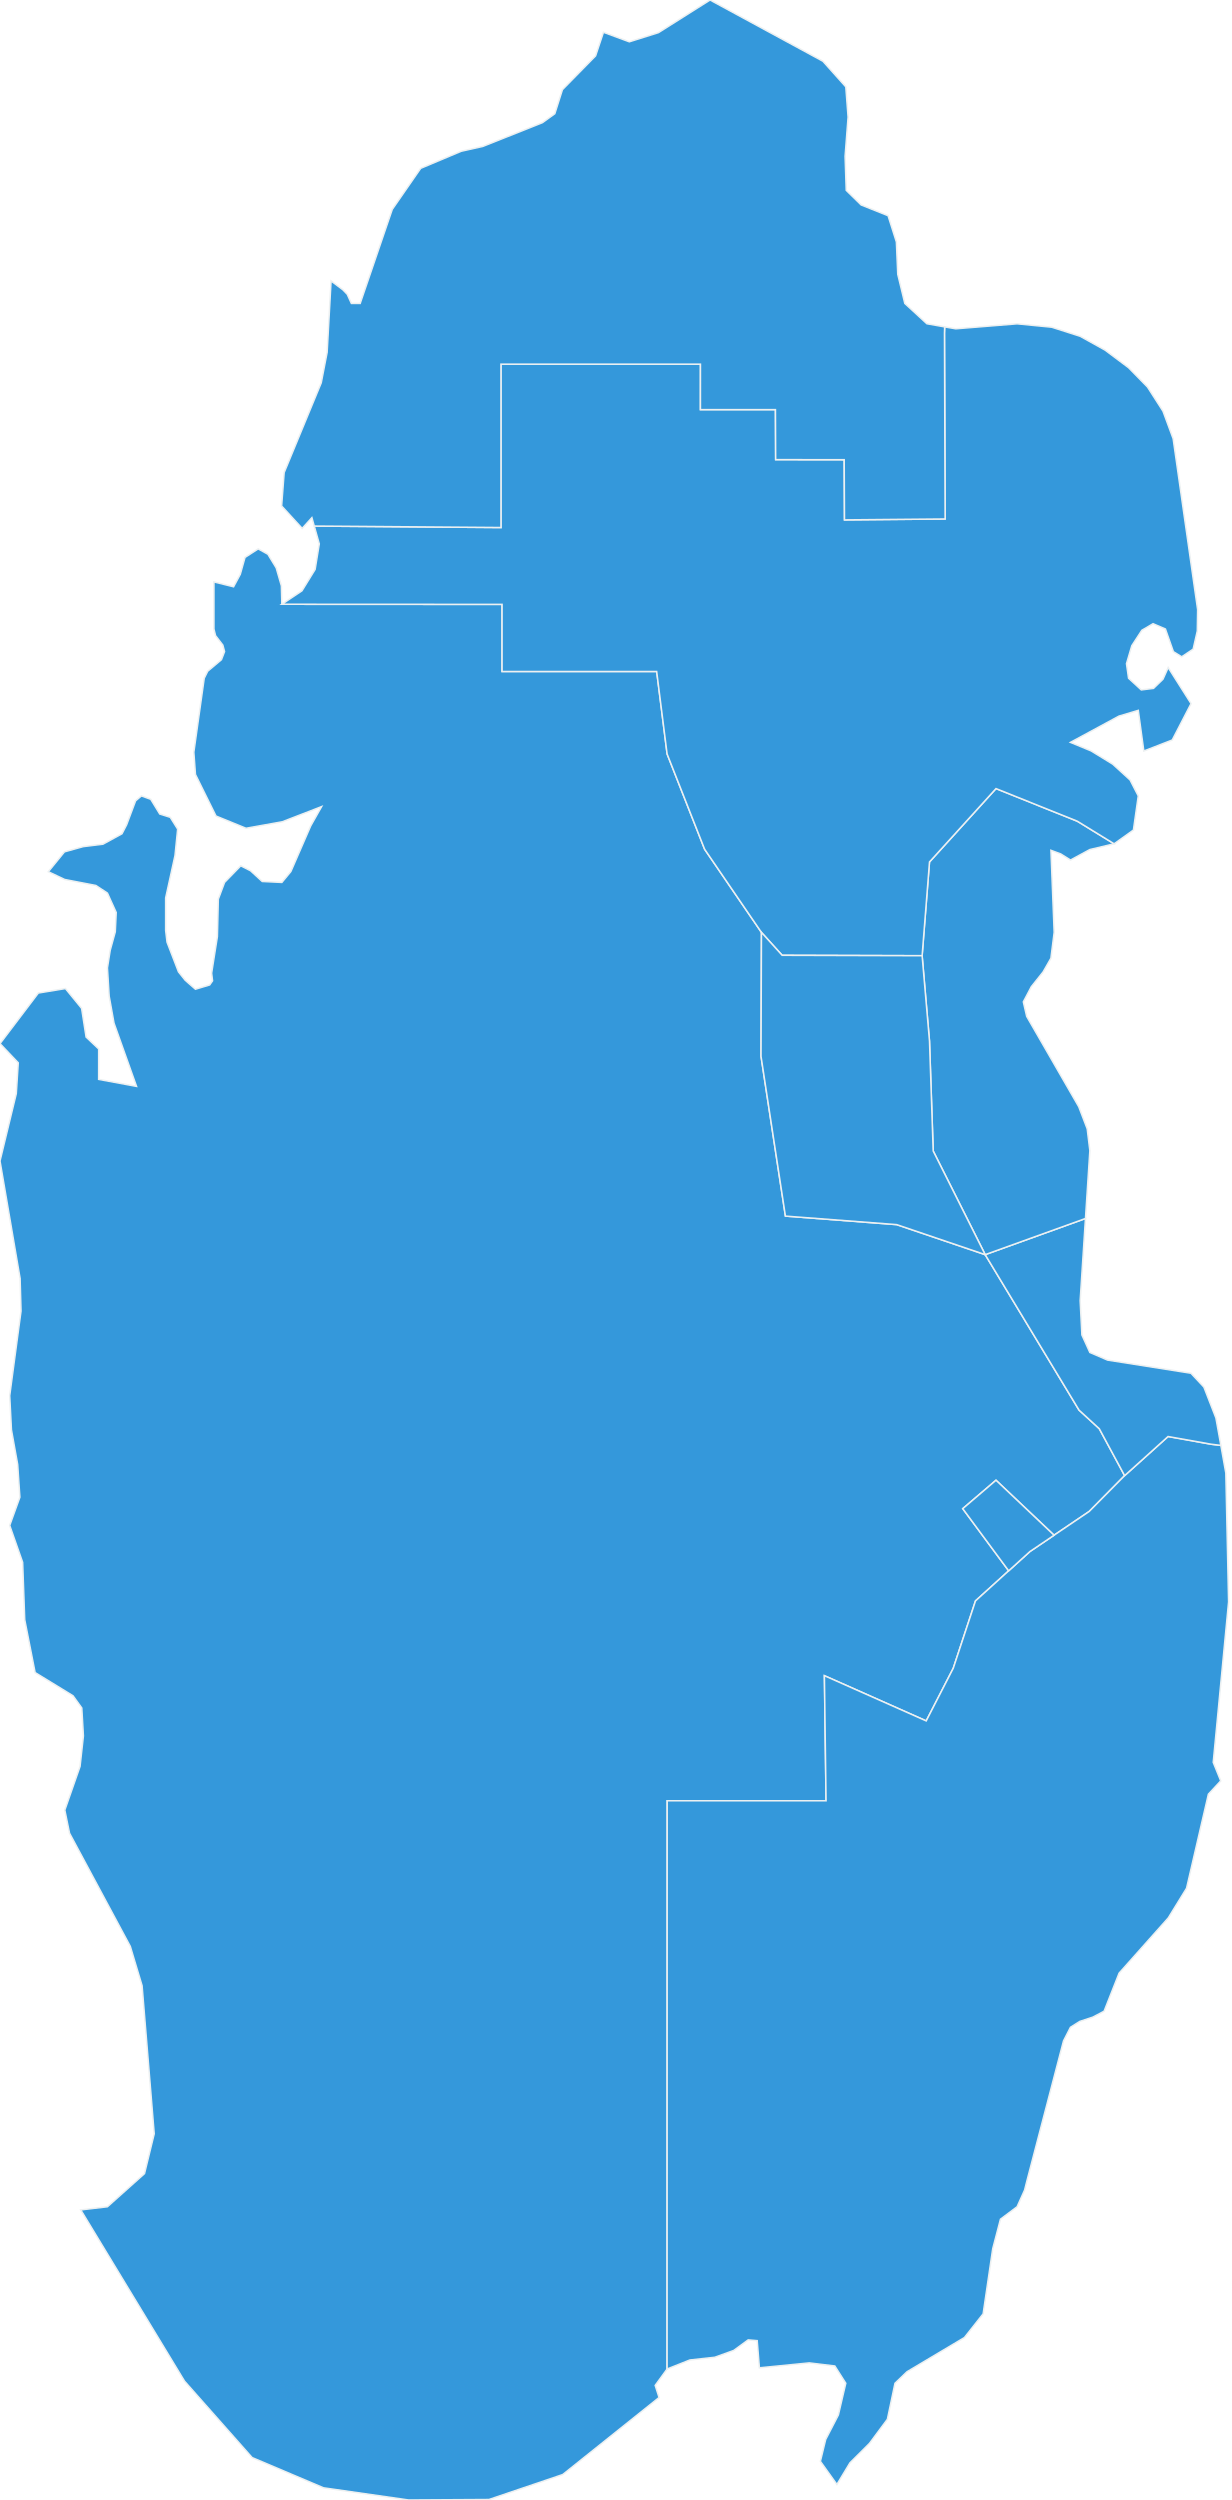
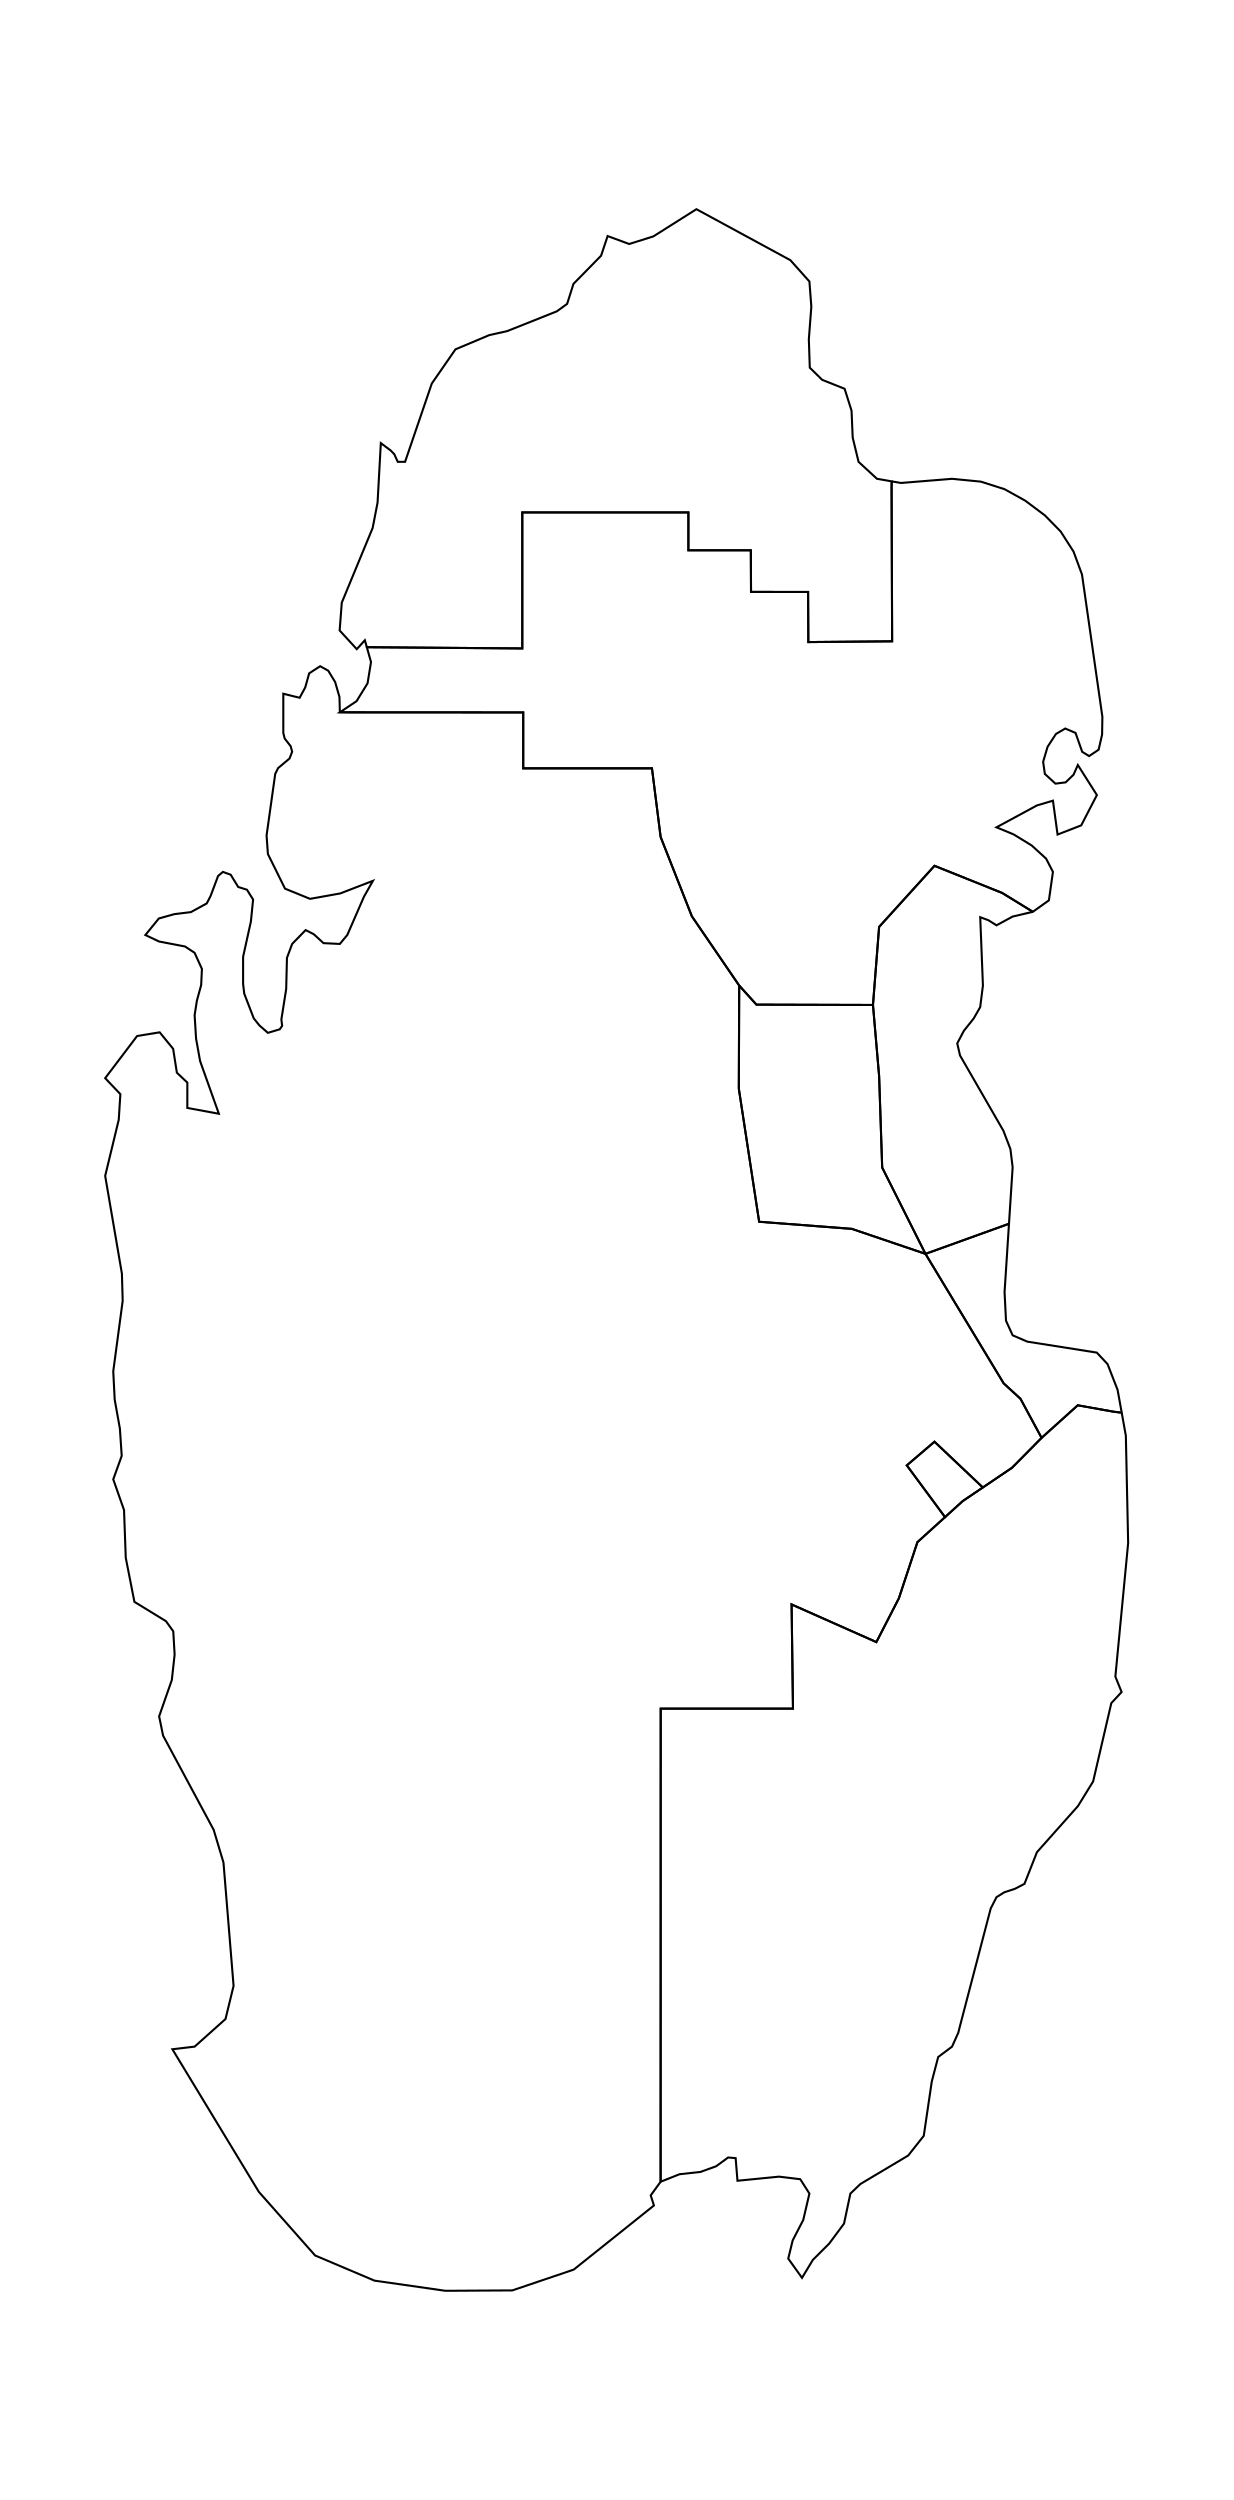
- <svg xmlns="http://www.w3.org/2000/svg" fill="#3498db" stroke="#ecf0f1" stroke-width="1" width="800" height="1624" viewBox="0 0 800 1624">
-   <path d="M265.454,1624 210.133,1616.081 163.771,1596.437 119.887,1546.819 52.451,1435.556 69.785,1433.502 93.872,1411.971 100.175,1386.122 92.296,1289.909 84.642,1264.363 45.173,1190.863 42.096,1175.837 52.001,1147.467 54.177,1127.658 53.127,1109.493 47.424,1101.584 22.811,1086.505 16.058,1052.139 14.707,1014.878 6.303,990.924 12.906,972.615 11.481,951.334 7.429,928.811 6.303,906.656 13.657,851.683 13.057,830.464 0,754.182 10.58,710.424 11.856,690.419 0,677.935 24.912,645.066 42.512,642.169 53.016,655.03 55.933,673.678 64.102,681.393 64.082,701.166 88.694,705.712 74.062,664.623 70.91,647.092 69.785,628.732 71.586,617.317 74.887,605.322 75.488,592.746 69.785,580.17 62.281,575.205 42.021,571.316 31.366,566.268 41.871,553.357 54.027,549.964 66.858,548.391 79.24,541.604 82.241,535.81 88.094,520.206 91.846,517.018 97.924,519.212 103.777,528.774 110.605,530.926 115.408,538.583 113.682,555.716 107.604,583.273 107.604,604.412 108.504,612.023 115.933,631.296 120.36,636.837 126.963,642.585 136.193,639.815 138.069,637.127 137.469,632.164 141.22,608.383 141.821,584.059 145.873,573.219 156.378,562.42 162.756,565.647 170.335,572.598 183.091,573.219 188.944,566.144 201.851,536.472 208.904,523.972 183.392,533.823 159.83,538.045 140.32,530.098 126.963,503.109 125.913,488.618 132.666,440.58 134.917,436.023 143.847,428.526 145.873,423.265 144.747,419.039 140.02,412.907 138.969,408.64 138.969,378.018 151.726,381.167 156.078,373.086 159.154,362.103 167.709,356.549 174.012,360.03 179.415,368.9 182.791,380.587 183.091,392.522 326.146,392.603 326.146,436.218 426.582,436.218 433.353,489.78 457.717,551.656 494.645,605.698 494.359,686.177 510.209,789.973 582.462,795.505 639.974,815.015 700.964,916.028 714.115,928.105 730.554,958.567 707.54,981.848 684.717,997.276 647.001,961.567 625.402,980.032 655.228,1020.4 633.684,1039.938 619.247,1083.664 601.664,1117.907 535.528,1088.53 536.608,1169.796 433.414,1169.796 433.341,1538.922 425.612,1549.553 427.713,1556.121 428.086,1557.465 365.564,1607.458 317.629,1623.687 265.454,1624Z" name="Ar Rayyān" name_en="Al Rayyan Municipality" gn_name="Baladiyat ar Rayyan" admin="Qatar" adm0_a3="QAT" iso_3166_2="QA-RA" iso_a2="QA" postal="RA" type="Baladiyah" type_en="Municipality" wikidataid="Q311272" />
-   <path d="M793.071,938.918 796.297,956.902 798.098,1040.599 788.118,1144.831 792.996,1156.856 784.967,1165.503 770.785,1226.59 758.929,1245.848 726.963,1281.765 717.208,1306.484 709.854,1310.35 701.45,1313.106 695.372,1316.93 690.87,1325.73 666.858,1417.56 665.582,1422.655 660.705,1433.502 649.899,1441.595 644.872,1460.779 638.644,1503.08 626.488,1518.477 589.194,1540.687 581.39,1548.158 576.438,1571.552 564.807,1587.228 552.126,1599.866 543.646,1613.898 532.916,1598.881 536.368,1584.684 544.622,1568.721 549.424,1548.158 542.296,1536.951 525.712,1534.94 493.296,1538.142 491.87,1520.489 486.018,1519.996 476.638,1526.852 464.332,1531.286 448.124,1533.051 433.341,1538.922 433.414,1169.796 536.608,1169.796 535.528,1088.53 601.664,1117.907 619.247,1083.664 633.684,1039.938 655.228,1020.4 669.04,1007.873 684.717,997.276 707.54,981.848 730.554,958.567 758.762,933.161 786.78,938.164 793.071,938.918Z" name="Al Wakrah" name_en="Al Wakrah" gn_name="Baladiyat al Wakrah" admin="Qatar" adm0_a3="QAT" iso_3166_2="QA-WA" iso_a2="QA" postal="WA" type="Baladiyah" type_en="Municipality" wikidataid="Q310893" />
-   <path d="M705.127,791.524 701.675,844.913 702.801,867.204 707.978,878.554 719.459,883.506 773.636,892.049 782.04,901.044 789.844,921.097 793.071,938.918 786.78,938.164 758.762,933.161 730.554,958.567 714.115,928.105 700.964,916.028 639.974,815.015 705.127,791.524Z" name="Ad Dawhah" name_en="Doha" gn_name="Baladiyat ad Dawhah" admin="Qatar" adm0_a3="QAT" iso_3166_2="QA-DA" iso_a2="QA" postal="DA" type="Baladiyah" type_en="Municipality" wikidataid="Q3861" />
-   <path d="M684.717,997.276 669.04,1007.873 655.228,1020.4 625.402,980.032 647.001,961.567 684.717,997.276Z" name="Ad Dawhah" name_en="Doha" gn_name="Baladiyat ad Dawhah" admin="Qatar" adm0_a3="QAT" iso_3166_2="QA-DA" iso_a2="QA" postal="DA" type="Baladiyah" type_en="Municipality" wikidataid="Q3861" />
-   <path d="M723.736,548.143 707.978,551.868 695.372,558.695 689.069,554.723 682.691,552.364 684.792,605.653 682.841,621.081 682.691,622.445 677.588,631.378 669.934,640.972 664.757,650.814 666.933,660.241 700.775,718.978 706.252,733.317 707.978,747.489 705.127,791.524 639.974,815.015 606.203,747.697 603.804,676.323 599.01,620.837 603.804,559.919 647.001,512.267 699.798,533.448 723.736,548.143Z" name="Al Daayen" name_en="Al Daayen" gn_name="Baladiyat az Za`ayin" admin="Qatar" adm0_a3="QAT" iso_3166_2="QA-ZA" iso_a2="QA" postal="DA" type="Baladiyah" type_en="Municipality" wikidataid="Q310786" />
-   <path d="M613.656,212.34 620.86,213.585 660.705,210.348 683.216,212.547 701.675,218.44 717.808,227.403 733.116,238.855 745.422,251.426 755.477,267.107 762.08,284.984 777.988,396.003 777.763,409.883 775.062,421.69 767.633,426.661 762.23,423.306 757.053,408.599 749.024,405.16 741.745,409.427 735.217,419.453 731.765,431.135 733.116,440.58 741.37,448.16 749.324,447.165 755.477,441.201 758.854,433.621 773.711,457.064 761.48,480.71 743.021,487.873 739.419,461.454 726.888,465.181 695.372,482.242 708.804,487.79 722.836,496.402 734.091,506.669 739.419,517.018 736.267,539.204 723.736,548.143 699.798,533.448 647.001,512.267 603.804,559.919 599.01,620.837 508.082,620.564 494.645,605.698 457.717,551.656 433.353,489.78 426.582,436.218 326.146,436.218 326.146,392.603 183.091,392.522 196.148,383.778 204.702,369.895 207.404,353.315 204.153,341.784 204.321,341.722 325.421,342.684 325.421,236.572 455.013,236.572 454.999,266.098 503.728,266.098 503.872,298.575 548.396,298.643 548.583,337.721 613.958,337.115 613.529,216.406 613.656,212.34Z" name="Al Khawr" name_en="Al Khor" gn_name="Baladiyat al Khawr wa adh Dhakhirah" admin="Qatar" adm0_a3="QAT" iso_3166_2="QA-KH" iso_a2="QA" postal="KH" type="Baladiyah" type_en="Municipality" wikidataid="Q1156471" />
-   <path d="M204.153,341.784 202.601,336.278 196.298,343.242 182.941,328.691 184.592,306.964 208.679,248.688 212.506,228.897 215.057,182.497 222.711,188.225 225.563,191.173 228.264,197.108 233.967,197.108 254.827,135.996 273.286,109.333 299.625,98.242 313.581,95.126 352.376,79.672 360.405,73.855 365.357,58.232 386.893,36.289 391.996,20.952 408.804,27.145 427.713,21.201 461.255,0 534.567,39.78 549.424,56.404 550.925,76.057 548.974,101.524 549.724,123.662 559.404,133.131 576.888,140.107 582.291,157.173 583.191,178.18 587.768,197.108 602.1,210.306 613.656,212.34 613.529,216.406 613.958,337.115 548.583,337.721 548.396,298.643 503.872,298.575 503.728,266.098 454.999,266.098 455.013,236.572 325.421,236.572 325.421,342.684 204.321,341.722 204.153,341.784Z" name="Madinat ach Shamal" name_en="Madinat ash Shamal" gn_name="Baladiyat ash Shamal" admin="Qatar" adm0_a3="QAT" iso_3166_2="QA-MS" iso_a2="QA" postal="MS" type="Baladiyah" type_en="Municipality" wikidataid="Q310872" />
-   <path d="M494.645,605.698 508.082,620.564 599.01,620.837 603.804,676.323 606.203,747.697 639.974,815.015 582.462,795.505 510.209,789.973 494.359,686.177 494.645,605.698Z" name="Umm Salal" name_en="Umm Salal Municipality" gn_name="Baladiyat Umm Salal" admin="Qatar" adm0_a3="QAT" iso_3166_2="QA-US" iso_a2="QA" postal="US" type="Baladiyah" type_en="Municipality" wikidataid="Q990414" />
+ <svg xmlns="http://www.w3.org/2000/svg" baseProfile="full" height="600px" version="1.1" viewBox="-80.622 -163.212 959.342 1950.424" width="296px">
+   <defs />
+   <path d="M 265.454,1624.0 L 210.133,1616.081 L 163.771,1596.437 L 119.887,1546.819 L 52.451,1435.556 L 69.785,1433.502 L 93.872,1411.971 L 100.175,1386.122 L 92.296,1289.909 L 84.642,1264.363 L 45.173,1190.863 L 42.096,1175.837 L 52.001,1147.467 L 54.177,1127.658 L 53.127,1109.493 L 47.424,1101.584 L 22.811,1086.505 L 16.058,1052.139 L 14.707,1014.878 L 6.303,990.924 L 12.906,972.615 L 11.481,951.334 L 7.429,928.811 L 6.303,906.656 L 13.657,851.683 L 13.057,830.464 L 0.0,754.182 L 10.58,710.424 L 11.856,690.419 L 0.0,677.935 L 24.912,645.066 L 42.512,642.169 L 53.016,655.03 L 55.933,673.678 L 64.102,681.393 L 64.082,701.166 L 88.694,705.712 L 74.062,664.623 L 70.91,647.092 L 69.785,628.732 L 71.586,617.317 L 74.887,605.322 L 75.488,592.746 L 69.785,580.17 L 62.281,575.205 L 42.021,571.316 L 31.366,566.268 L 41.871,553.357 L 54.027,549.964 L 66.858,548.391 L 79.24,541.604 L 82.241,535.81 L 88.094,520.206 L 91.846,517.018 L 97.924,519.212 L 103.777,528.774 L 110.605,530.926 L 115.408,538.583 L 113.682,555.716 L 107.604,583.273 L 107.604,604.412 L 108.504,612.023 L 115.933,631.296 L 120.36,636.837 L 126.963,642.585 L 136.193,639.815 L 138.069,637.127 L 137.469,632.164 L 141.22,608.383 L 141.821,584.059 L 145.873,573.219 L 156.378,562.42 L 162.756,565.647 L 170.335,572.598 L 183.091,573.219 L 188.944,566.144 L 201.851,536.472 L 208.904,523.972 L 183.392,533.823 L 159.83,538.045 L 140.32,530.098 L 126.963,503.109 L 125.913,488.618 L 132.666,440.58 L 134.917,436.023 L 143.847,428.526 L 145.873,423.265 L 144.747,419.039 L 140.02,412.907 L 138.969,408.64 L 138.969,378.018 L 151.726,381.167 L 156.078,373.086 L 159.154,362.103 L 167.709,356.549 L 174.012,360.03 L 179.415,368.9 L 182.791,380.587 L 183.091,392.522 L 326.146,392.603 L 326.146,436.218 L 426.582,436.218 L 433.353,489.78 L 457.717,551.656 L 494.645,605.698 L 494.359,686.177 L 510.209,789.973 L 582.462,795.505 L 639.974,815.015 L 700.964,916.028 L 714.115,928.105 L 730.554,958.567 L 707.54,981.848 L 684.717,997.276 L 647.001,961.567 L 625.402,980.032 L 655.228,1020.4 L 633.684,1039.938 L 619.247,1083.664 L 601.664,1117.907 L 535.528,1088.53 L 536.608,1169.796 L 433.414,1169.796 L 433.341,1538.922 L 425.612,1549.553 L 427.713,1556.121 L 428.086,1557.465 L 365.564,1607.458 L 317.629,1623.687 L 265.454,1624.0" fill="none" stroke="#000000" stroke-width="1.624" />
+   <path d="M 793.071,938.918 L 796.297,956.902 L 798.098,1040.599 L 788.118,1144.831 L 792.996,1156.856 L 784.967,1165.503 L 770.785,1226.59 L 758.929,1245.848 L 726.963,1281.765 L 717.208,1306.484 L 709.854,1310.35 L 701.45,1313.106 L 695.372,1316.93 L 690.87,1325.73 L 666.858,1417.56 L 665.582,1422.655 L 660.705,1433.502 L 649.899,1441.595 L 644.872,1460.779 L 638.644,1503.08 L 626.488,1518.477 L 589.194,1540.687 L 581.39,1548.158 L 576.438,1571.552 L 564.807,1587.228 L 552.126,1599.866 L 543.646,1613.898 L 532.916,1598.881 L 536.368,1584.684 L 544.622,1568.721 L 549.424,1548.158 L 542.296,1536.951 L 525.712,1534.94 L 493.296,1538.142 L 491.87,1520.489 L 486.018,1519.996 L 476.638,1526.852 L 464.332,1531.286 L 448.124,1533.051 L 433.341,1538.922 L 433.414,1169.796 L 536.608,1169.796 L 535.528,1088.53 L 601.664,1117.907 L 619.247,1083.664 L 633.684,1039.938 L 655.228,1020.4 L 669.04,1007.873 L 684.717,997.276 L 707.54,981.848 L 730.554,958.567 L 758.762,933.161 L 786.78,938.164 L 793.071,938.918" fill="none" stroke="#000000" stroke-width="1.624" />
+   <path d="M 705.127,791.524 L 701.675,844.913 L 702.801,867.204 L 707.978,878.554 L 719.459,883.506 L 773.636,892.049 L 782.04,901.044 L 789.844,921.097 L 793.071,938.918 L 786.78,938.164 L 758.762,933.161 L 730.554,958.567 L 714.115,928.105 L 700.964,916.028 L 639.974,815.015 L 705.127,791.524" fill="none" stroke="#000000" stroke-width="1.624" />
+   <path d="M 684.717,997.276 L 669.04,1007.873 L 655.228,1020.4 L 625.402,980.032 L 647.001,961.567 L 684.717,997.276" fill="none" stroke="#000000" stroke-width="1.624" />
+   <path d="M 723.736,548.143 L 707.978,551.868 L 695.372,558.695 L 689.069,554.723 L 682.691,552.364 L 684.792,605.653 L 682.841,621.081 L 682.691,622.445 L 677.588,631.378 L 669.934,640.972 L 664.757,650.814 L 666.933,660.241 L 700.775,718.978 L 706.252,733.317 L 707.978,747.489 L 705.127,791.524 L 639.974,815.015 L 606.203,747.697 L 603.804,676.323 L 599.01,620.837 L 603.804,559.919 L 647.001,512.267 L 699.798,533.448 L 723.736,548.143" fill="none" stroke="#000000" stroke-width="1.624" />
+   <path d="M 613.656,212.34 L 620.86,213.585 L 660.705,210.348 L 683.216,212.547 L 701.675,218.44 L 717.808,227.403 L 733.116,238.855 L 745.422,251.426 L 755.477,267.107 L 762.08,284.984 L 777.988,396.003 L 777.763,409.883 L 775.062,421.69 L 767.633,426.661 L 762.23,423.306 L 757.053,408.599 L 749.024,405.16 L 741.745,409.427 L 735.217,419.453 L 731.765,431.135 L 733.116,440.58 L 741.37,448.16 L 749.324,447.165 L 755.477,441.201 L 758.854,433.621 L 773.711,457.064 L 761.48,480.71 L 743.021,487.873 L 739.419,461.454 L 726.888,465.181 L 695.372,482.242 L 708.804,487.79 L 722.836,496.402 L 734.091,506.669 L 739.419,517.018 L 736.267,539.204 L 723.736,548.143 L 699.798,533.448 L 647.001,512.267 L 603.804,559.919 L 599.01,620.837 L 508.082,620.564 L 494.645,605.698 L 457.717,551.656 L 433.353,489.78 L 426.582,436.218 L 326.146,436.218 L 326.146,392.603 L 183.091,392.522 L 196.148,383.778 L 204.702,369.895 L 207.404,353.315 L 204.153,341.784 L 204.321,341.722 L 325.421,342.684 L 325.421,236.572 L 455.013,236.572 L 454.999,266.098 L 503.728,266.098 L 503.872,298.575 L 548.396,298.643 L 548.583,337.721 L 613.958,337.115 L 613.529,216.406 L 613.656,212.34" fill="none" stroke="#000000" stroke-width="1.624" />
+   <path d="M 204.153,341.784 L 202.601,336.278 L 196.298,343.242 L 182.941,328.691 L 184.592,306.964 L 208.679,248.688 L 212.506,228.897 L 215.057,182.497 L 222.711,188.225 L 225.563,191.173 L 228.264,197.108 L 233.967,197.108 L 254.827,135.996 L 273.286,109.333 L 299.625,98.242 L 313.581,95.126 L 352.376,79.672 L 360.405,73.855 L 365.357,58.232 L 386.893,36.289 L 391.996,20.952 L 408.804,27.145 L 427.713,21.201 L 461.255,0.0 L 534.567,39.78 L 549.424,56.404 L 550.925,76.057 L 548.974,101.524 L 549.724,123.662 L 559.404,133.131 L 576.888,140.107 L 582.291,157.173 L 583.191,178.18 L 587.768,197.108 L 602.1,210.306 L 613.656,212.34 L 613.529,216.406 L 613.958,337.115 L 548.583,337.721 L 548.396,298.643 L 503.872,298.575 L 503.728,266.098 L 454.999,266.098 L 455.013,236.572 L 325.421,236.572 L 325.421,342.684 L 204.321,341.722 L 204.153,341.784" fill="none" stroke="#000000" stroke-width="1.624" />
+   <path d="M 494.645,605.698 L 508.082,620.564 L 599.01,620.837 L 603.804,676.323 L 606.203,747.697 L 639.974,815.015 L 582.462,795.505 L 510.209,789.973 L 494.359,686.177 L 494.645,605.698" fill="none" stroke="#000000" stroke-width="1.624" />
</svg>
